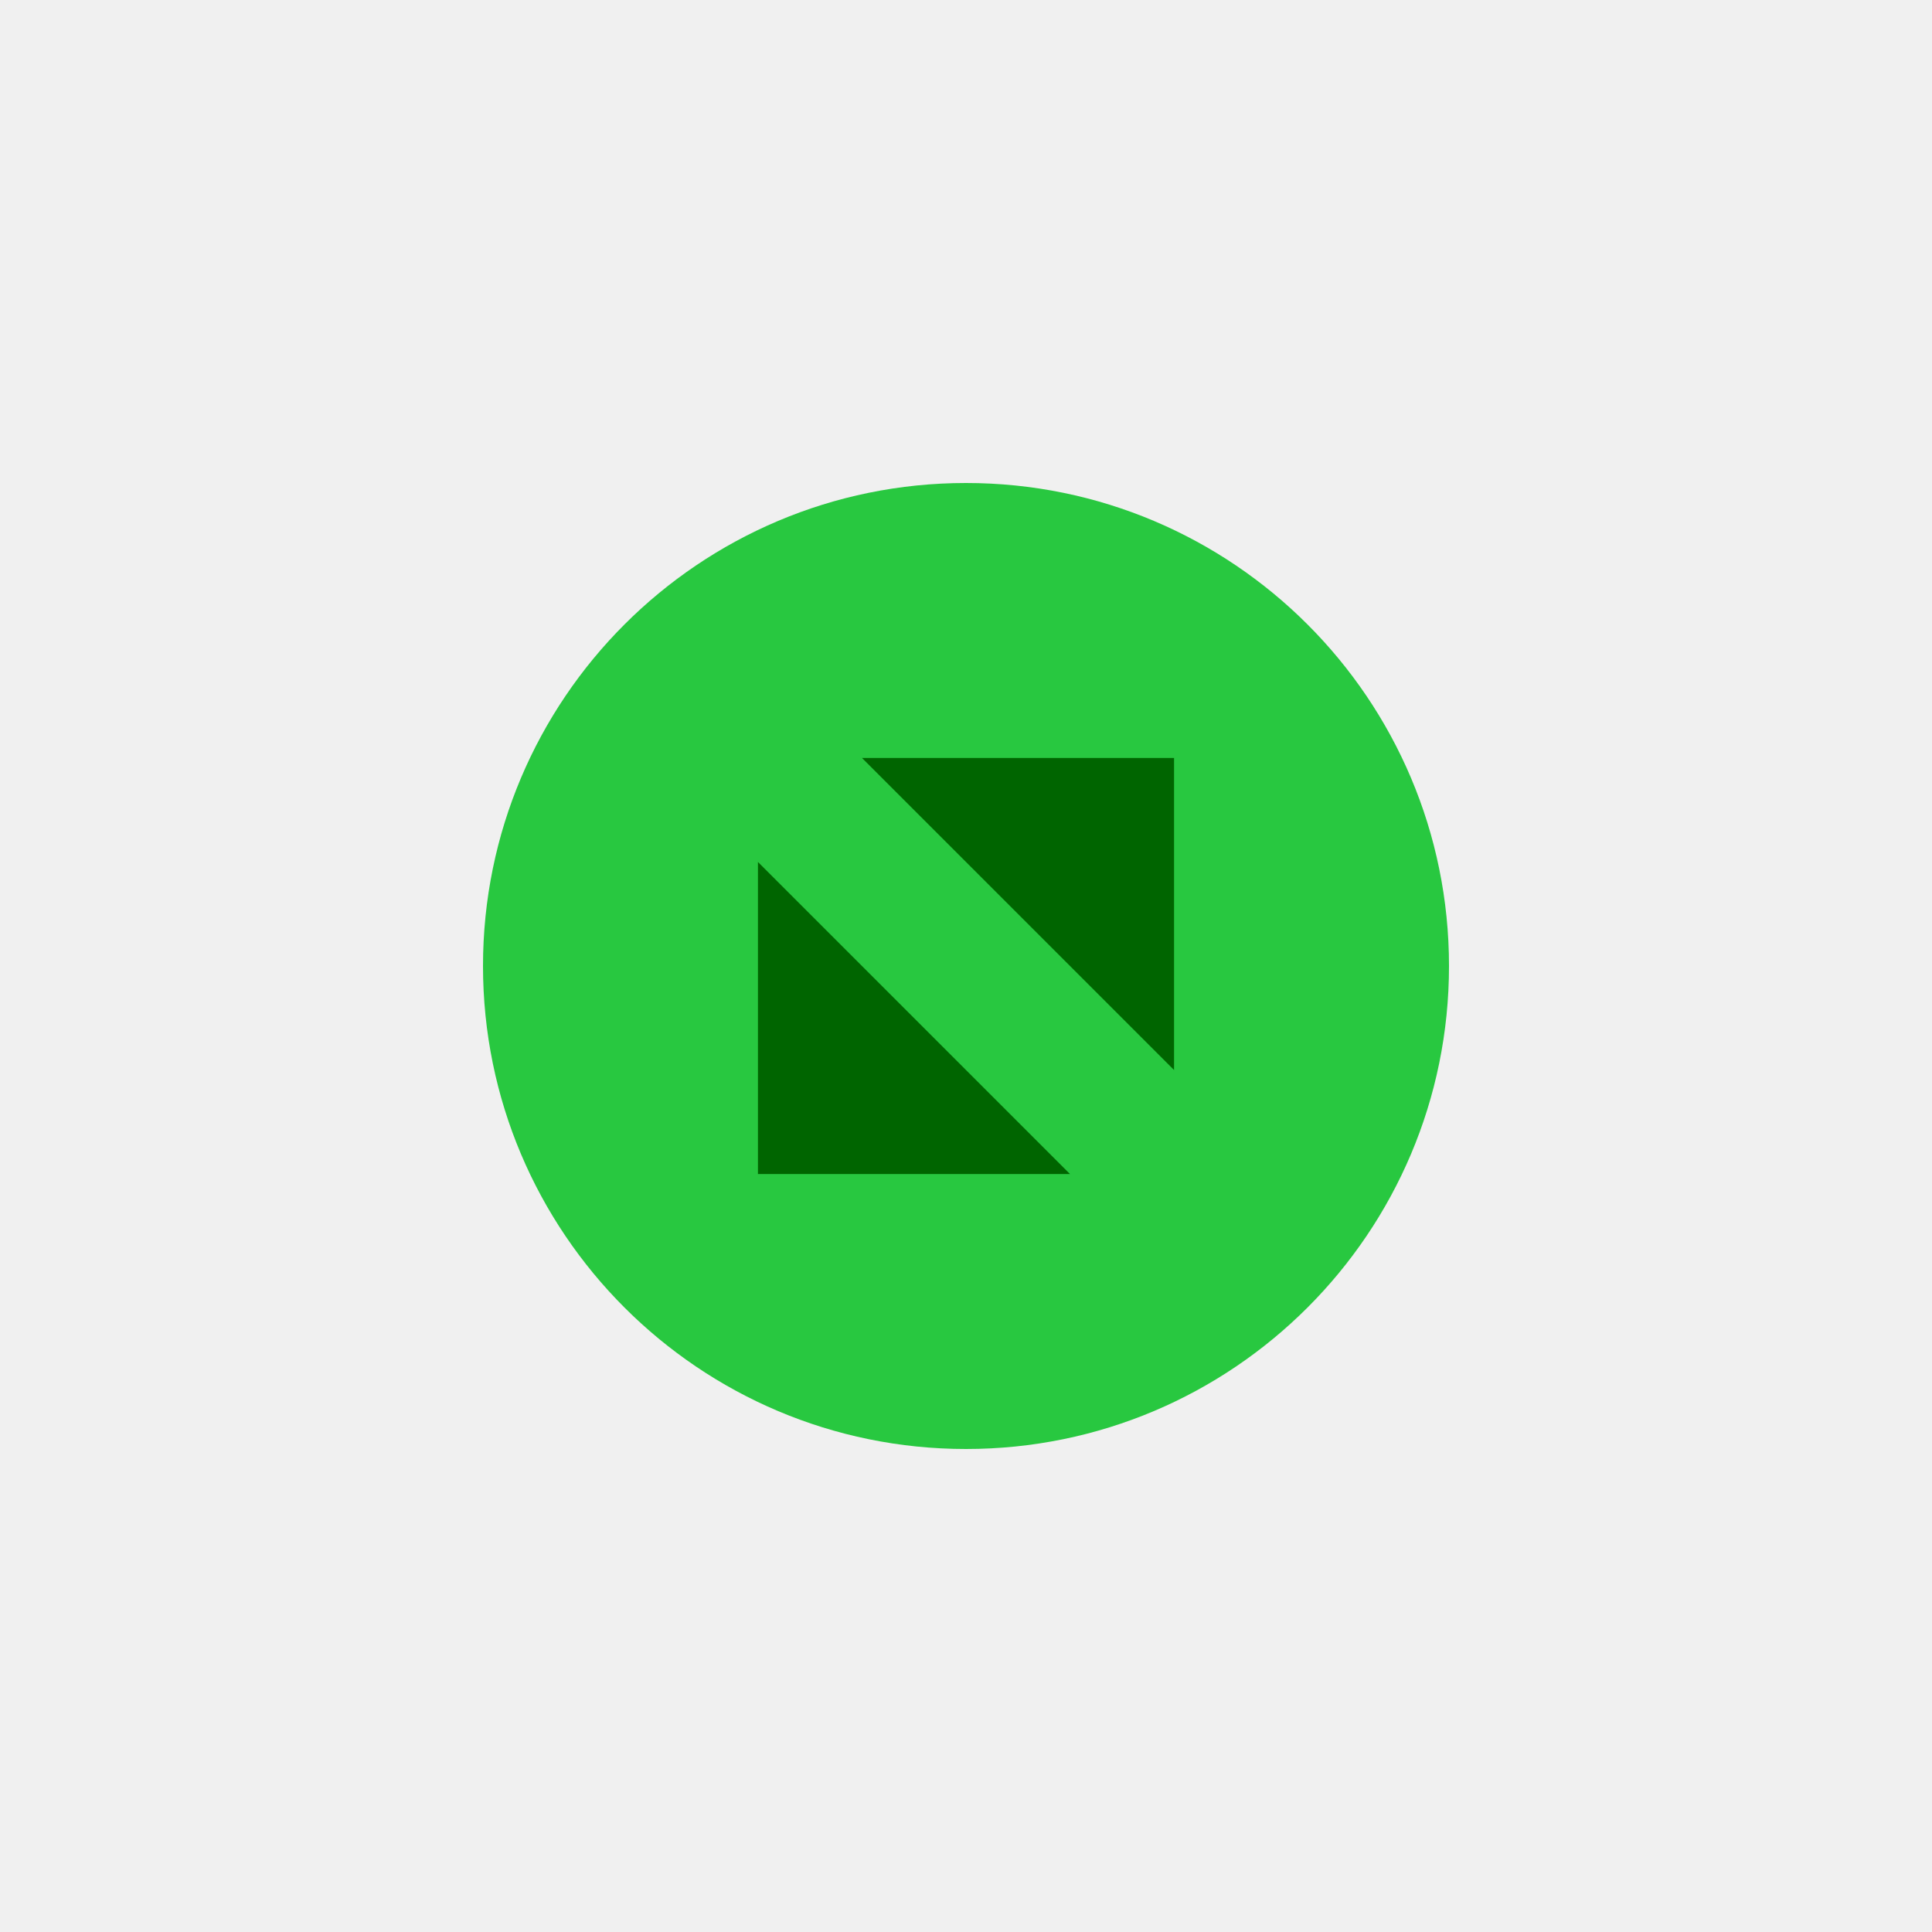
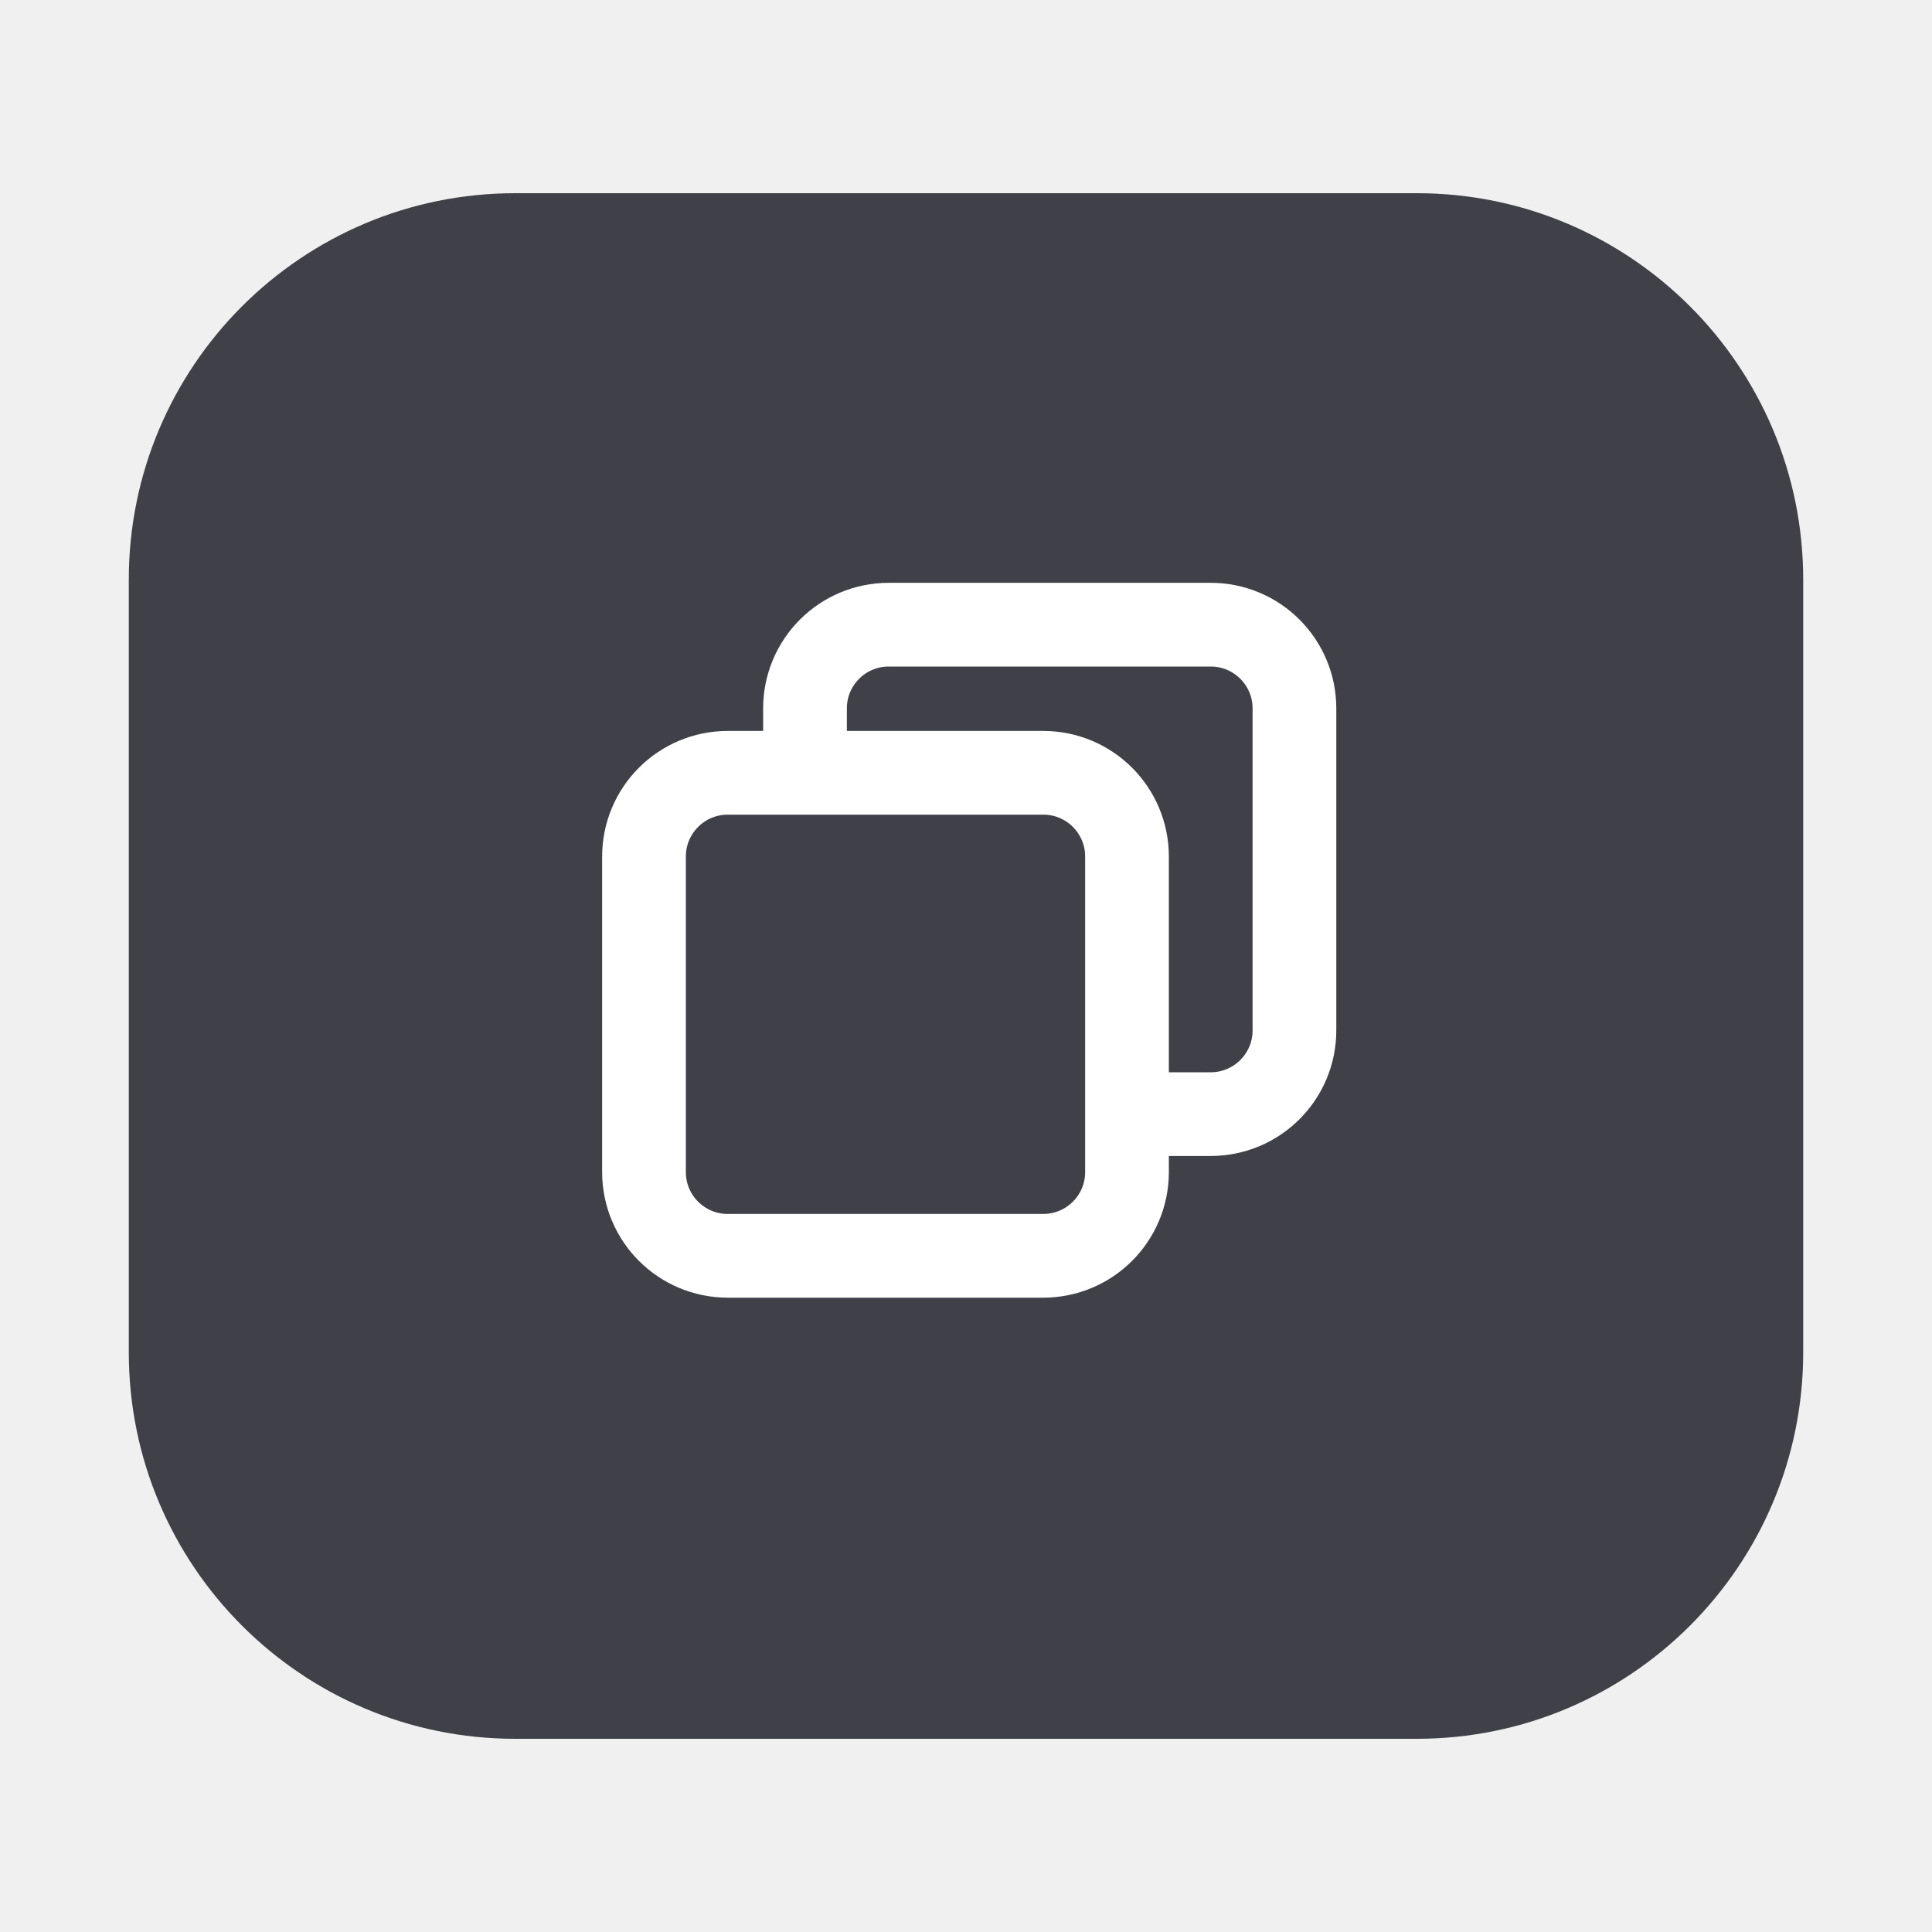
- <svg xmlns="http://www.w3.org/2000/svg" width="26" height="26" viewBox="0 0 26 26">
-   <circle cx="13" cy="13" r="6.5" fill="#28C840" />
-   <path d="M10.2 15.8v-4.2l4.2 4.2zM15.8 10.2v4.2l-4.2-4.2z" fill="#006500" />
+ <svg xmlns="http://www.w3.org/2000/svg" width="30" height="30" viewBox="0 0 30 30">
+   <rect x="2" y="3" width="26" height="24" rx="6" fill="#3F4048" />
+   <rect x="10" y="12" width="7.5" height="7.5" rx="1.3" fill="none" stroke="#FFFFFF" stroke-width="1.3" />
+   <path d="M12.5 12V11a1.3 1.3 0 0 1 1.3-1.3h5a1.3 1.3 0 0 1 1.3 1.3v5a1.3 1.3 0 0 1-1.3 1.3H17.5" fill="none" stroke="#FFFFFF" stroke-width="1.3" />
</svg>
